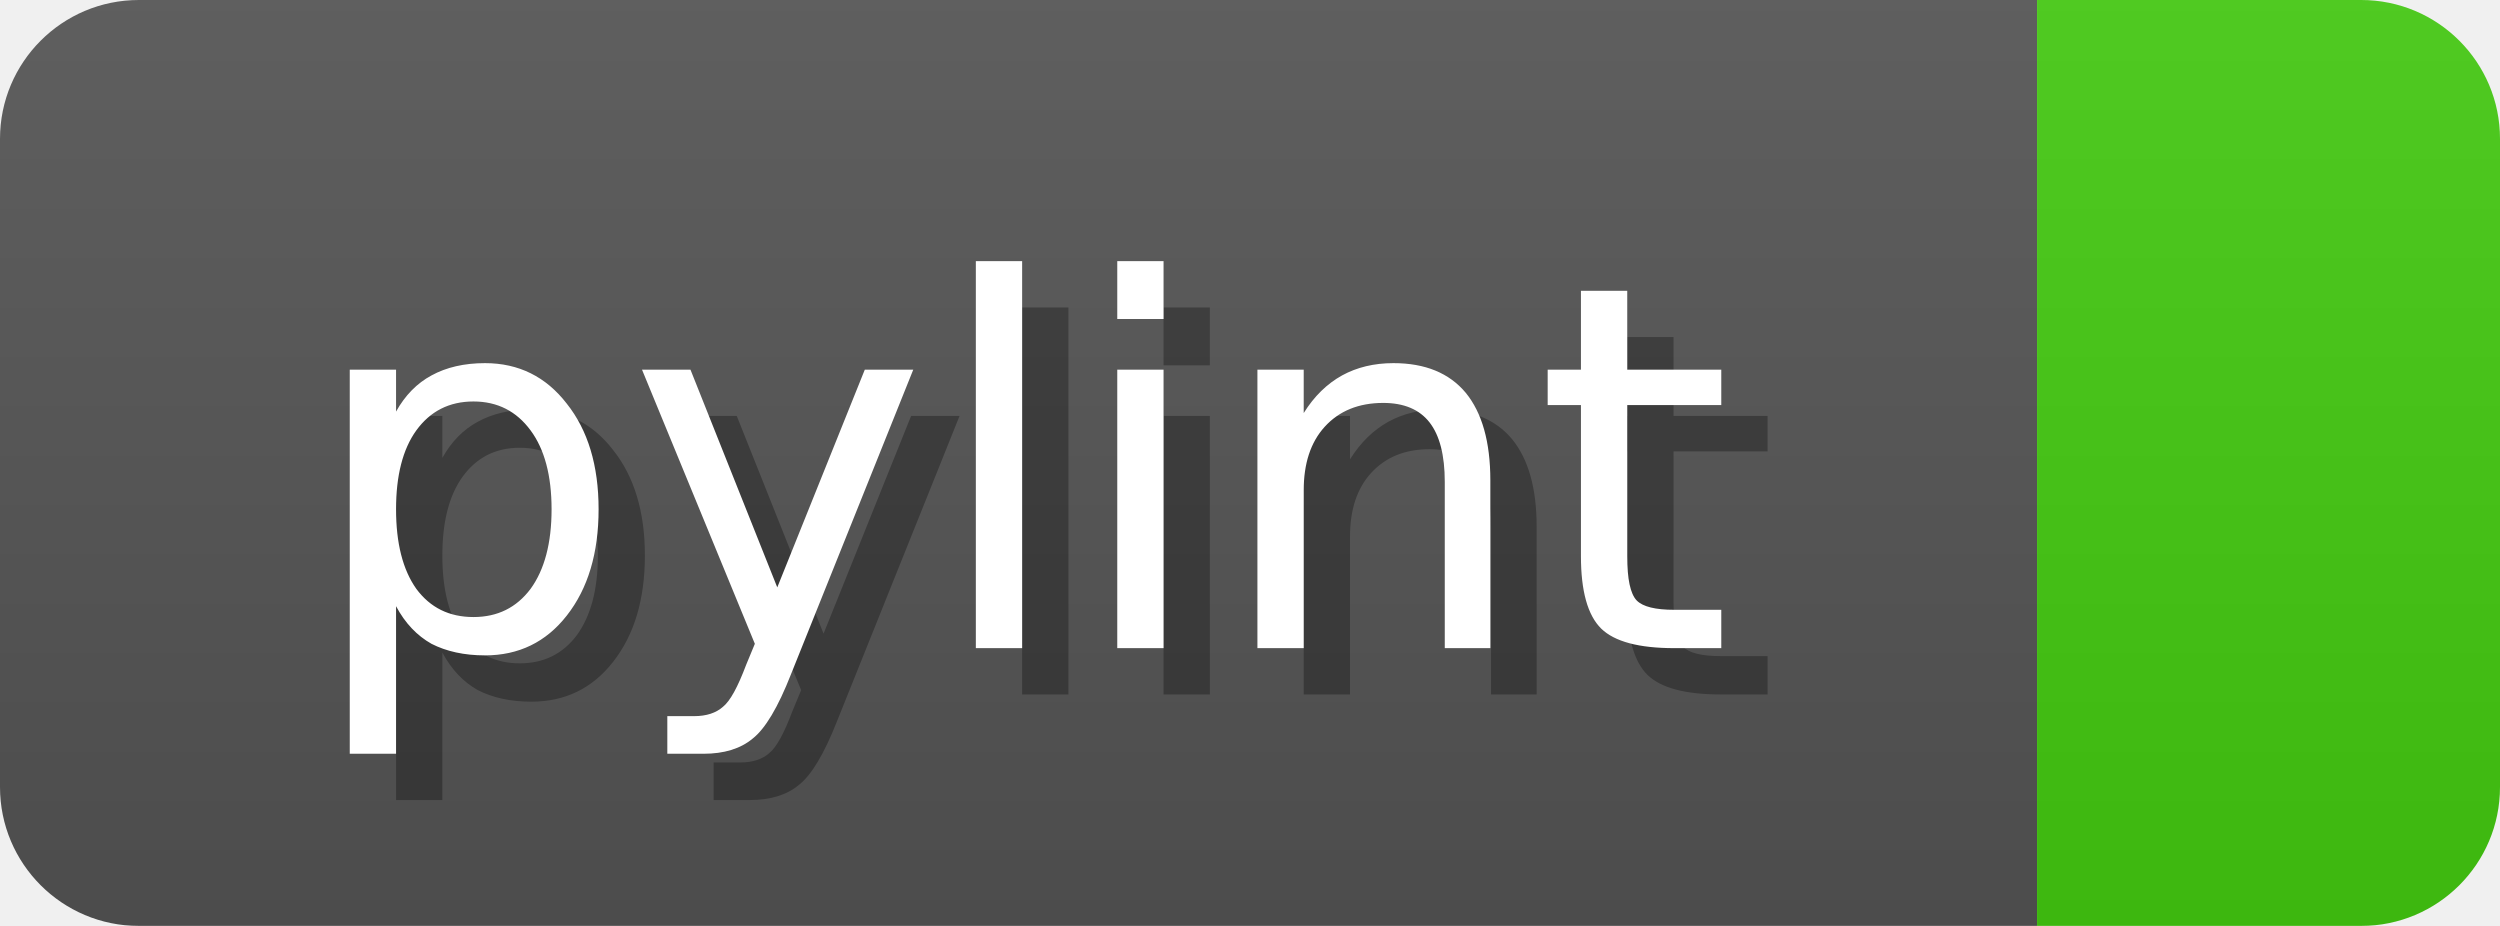
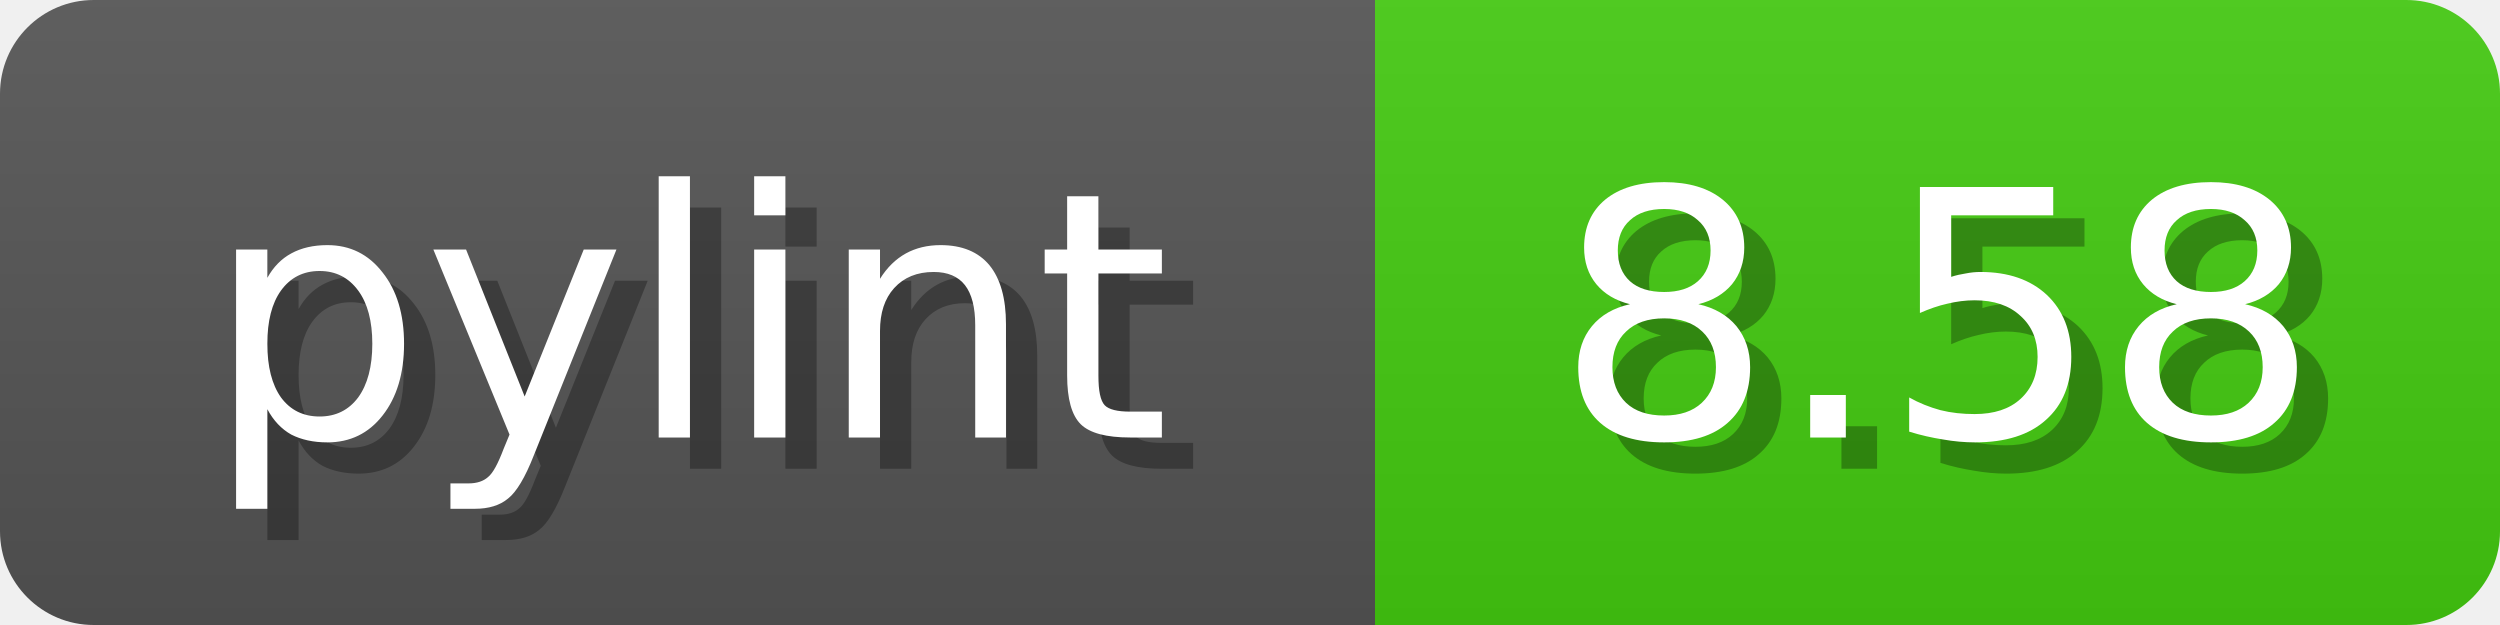
- <svg xmlns="http://www.w3.org/2000/svg" width="54" height="20">
+ <svg xmlns="http://www.w3.org/2000/svg" width="80" height="20">
  <linearGradient id="b" x2="0" y2="100%">
    <stop offset="0" stop-color="#bbb" stop-opacity=".1" />
    <stop offset="1" stop-opacity=".1" />
  </linearGradient>
  <mask id="anybadge_1">
-     <rect width="54" height="20" rx="3" fill="#fff" />
+     <rect width="80" height="20" rx="3" fill="#fff" />
  </mask>
  <g mask="url(#anybadge_1)">
    <path fill="#555" d="M0 0h44v20H0z" />
-     <path fill="#4c1" d="M44 0h10v20H44z" />
-     <path fill="url(#b)" d="M0 0h54v20H0z" />
+     <path fill="#4c1" d="M44 0h36v20H44z" />
+     <path fill="url(#b)" d="M0 0h80v20H0z" />
  </g>
  <g fill="#fff" text-anchor="middle" font-family="DejaVu Sans,Verdana,Geneva,sans-serif" font-size="11">
    <text x="23.0" y="15" fill="#010101" fill-opacity=".3">pylint</text>
    <text x="22.0" y="14">pylint</text>
  </g>
  <g fill="#fff" text-anchor="middle" font-family="DejaVu Sans,Verdana,Geneva,sans-serif" font-size="11">
-     <text x="50.0" y="15" fill="#010101" fill-opacity=".3" />
-     <text x="49.0" y="14" />
+     <text x="63.0" y="15" fill="#010101" fill-opacity=".3">8.58</text>
+     <text x="62.0" y="14">8.58</text>
  </g>
</svg>
